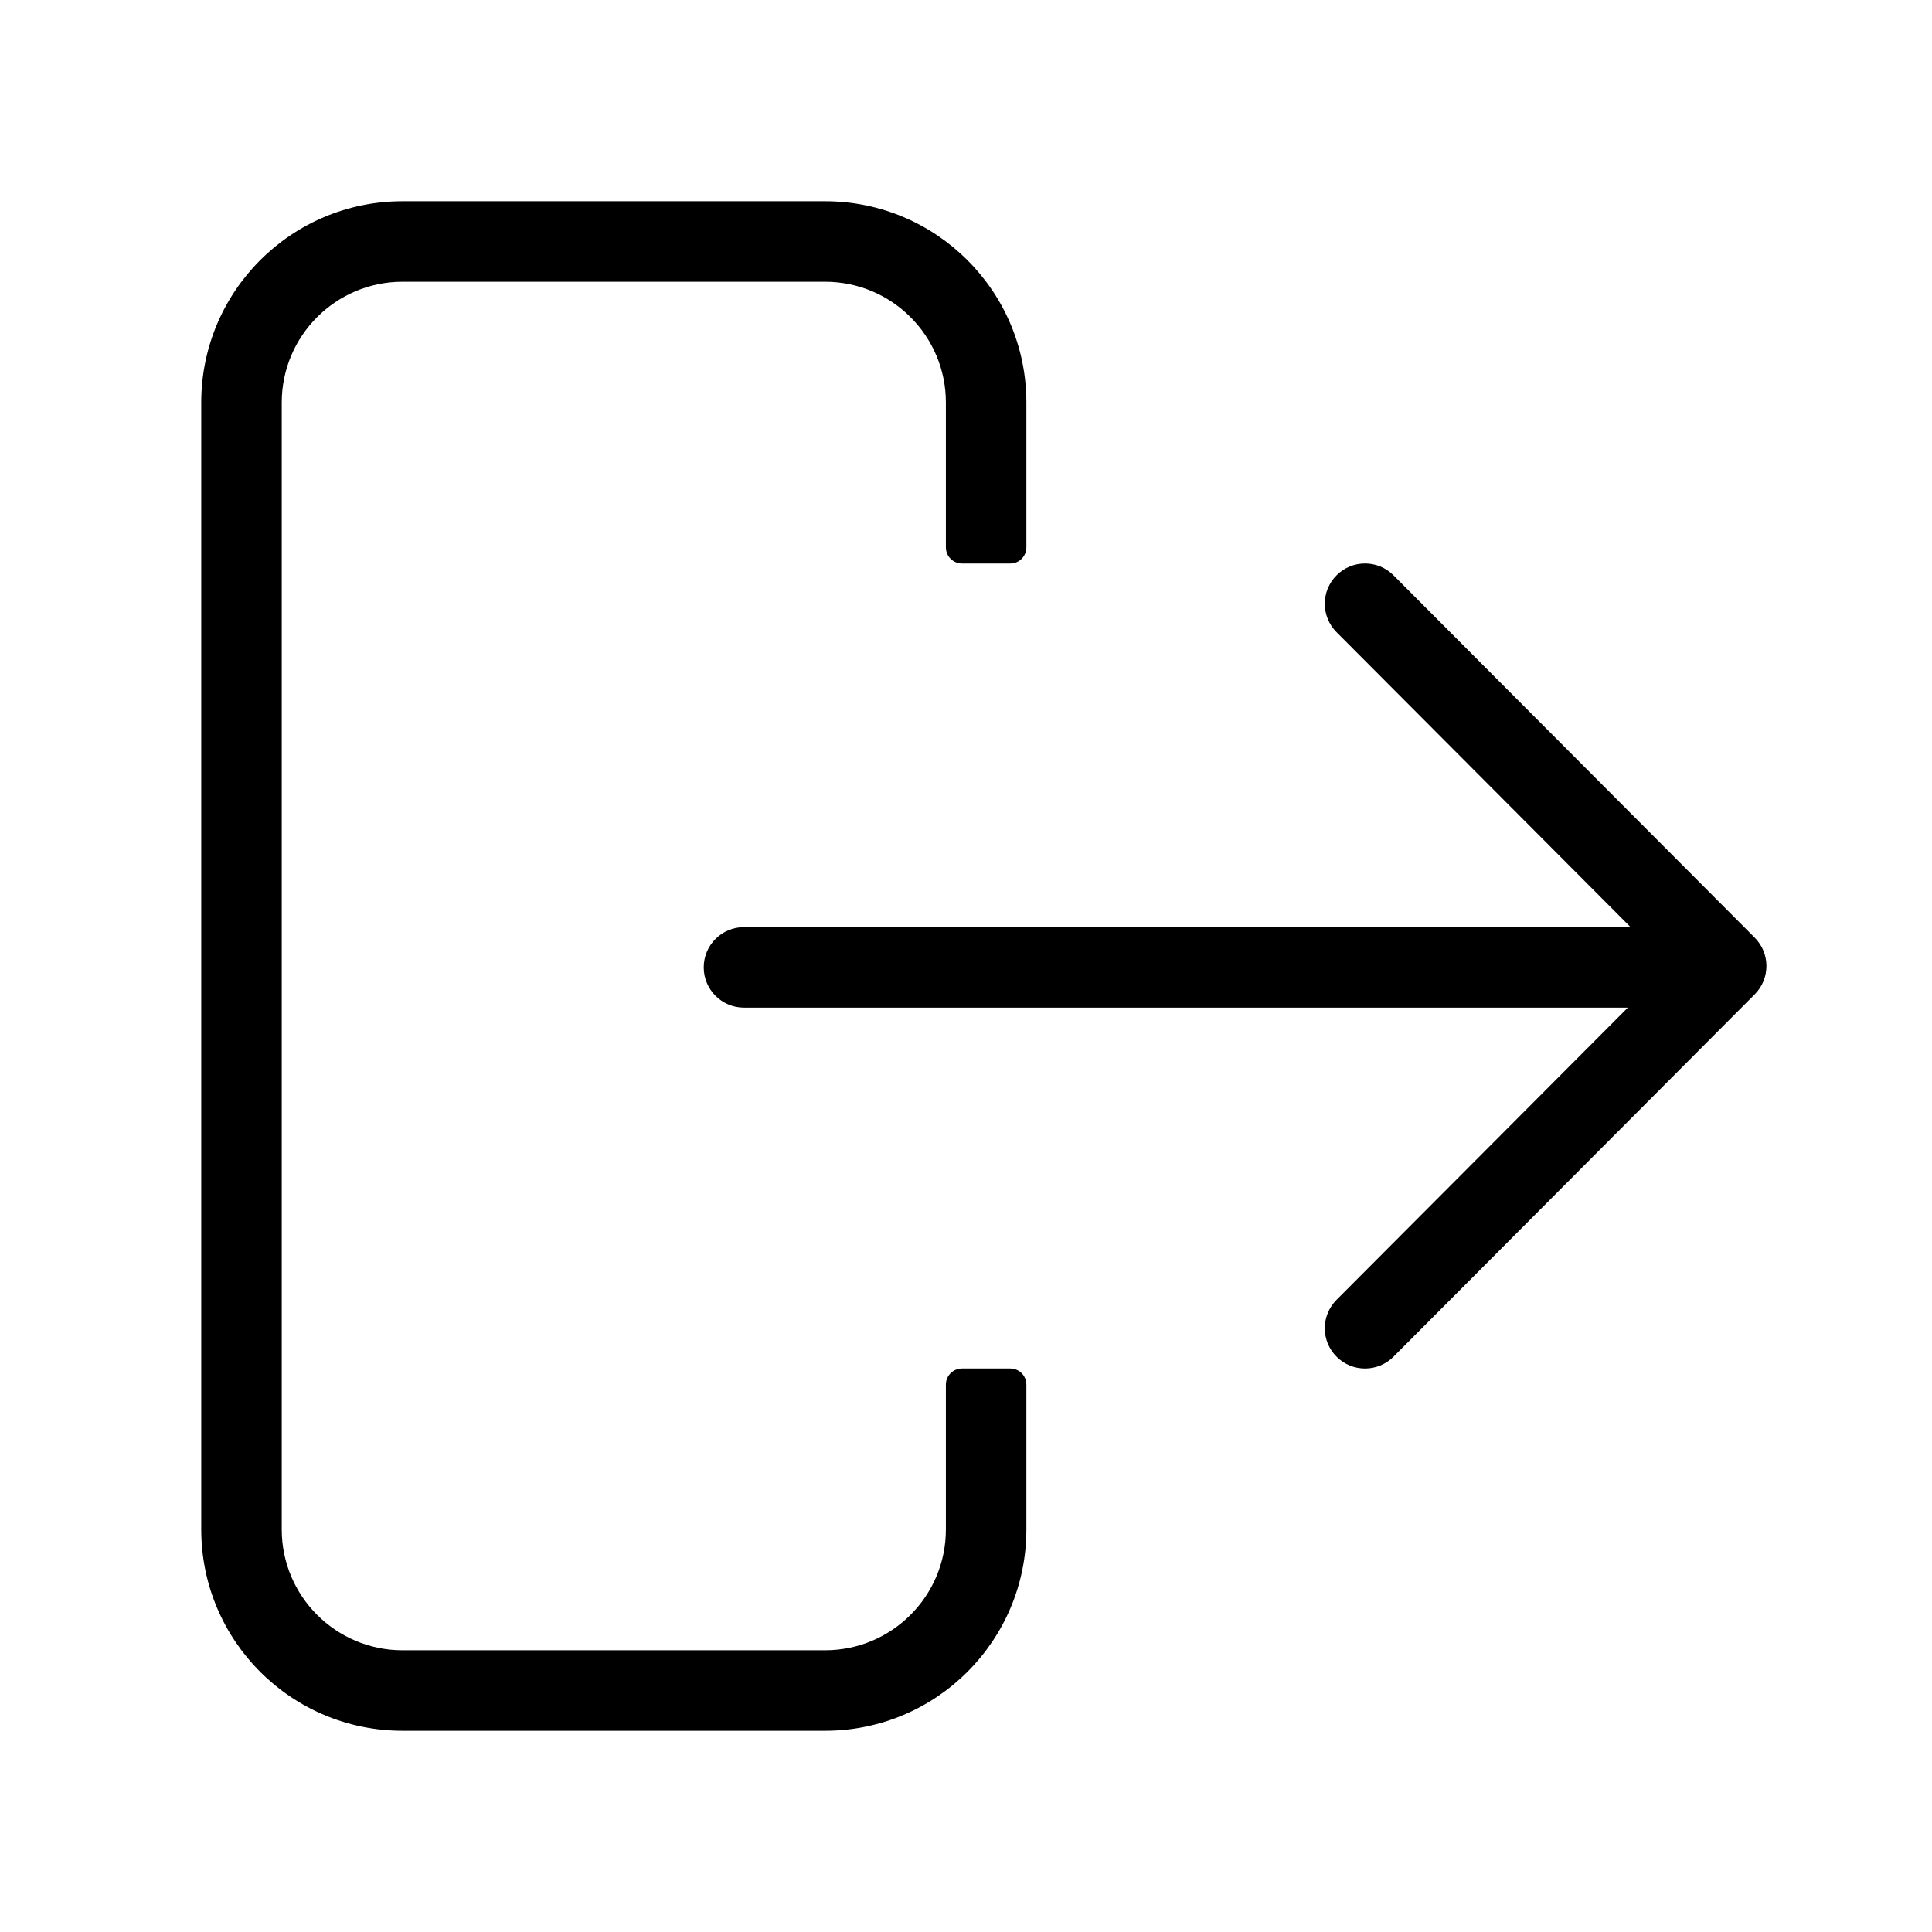
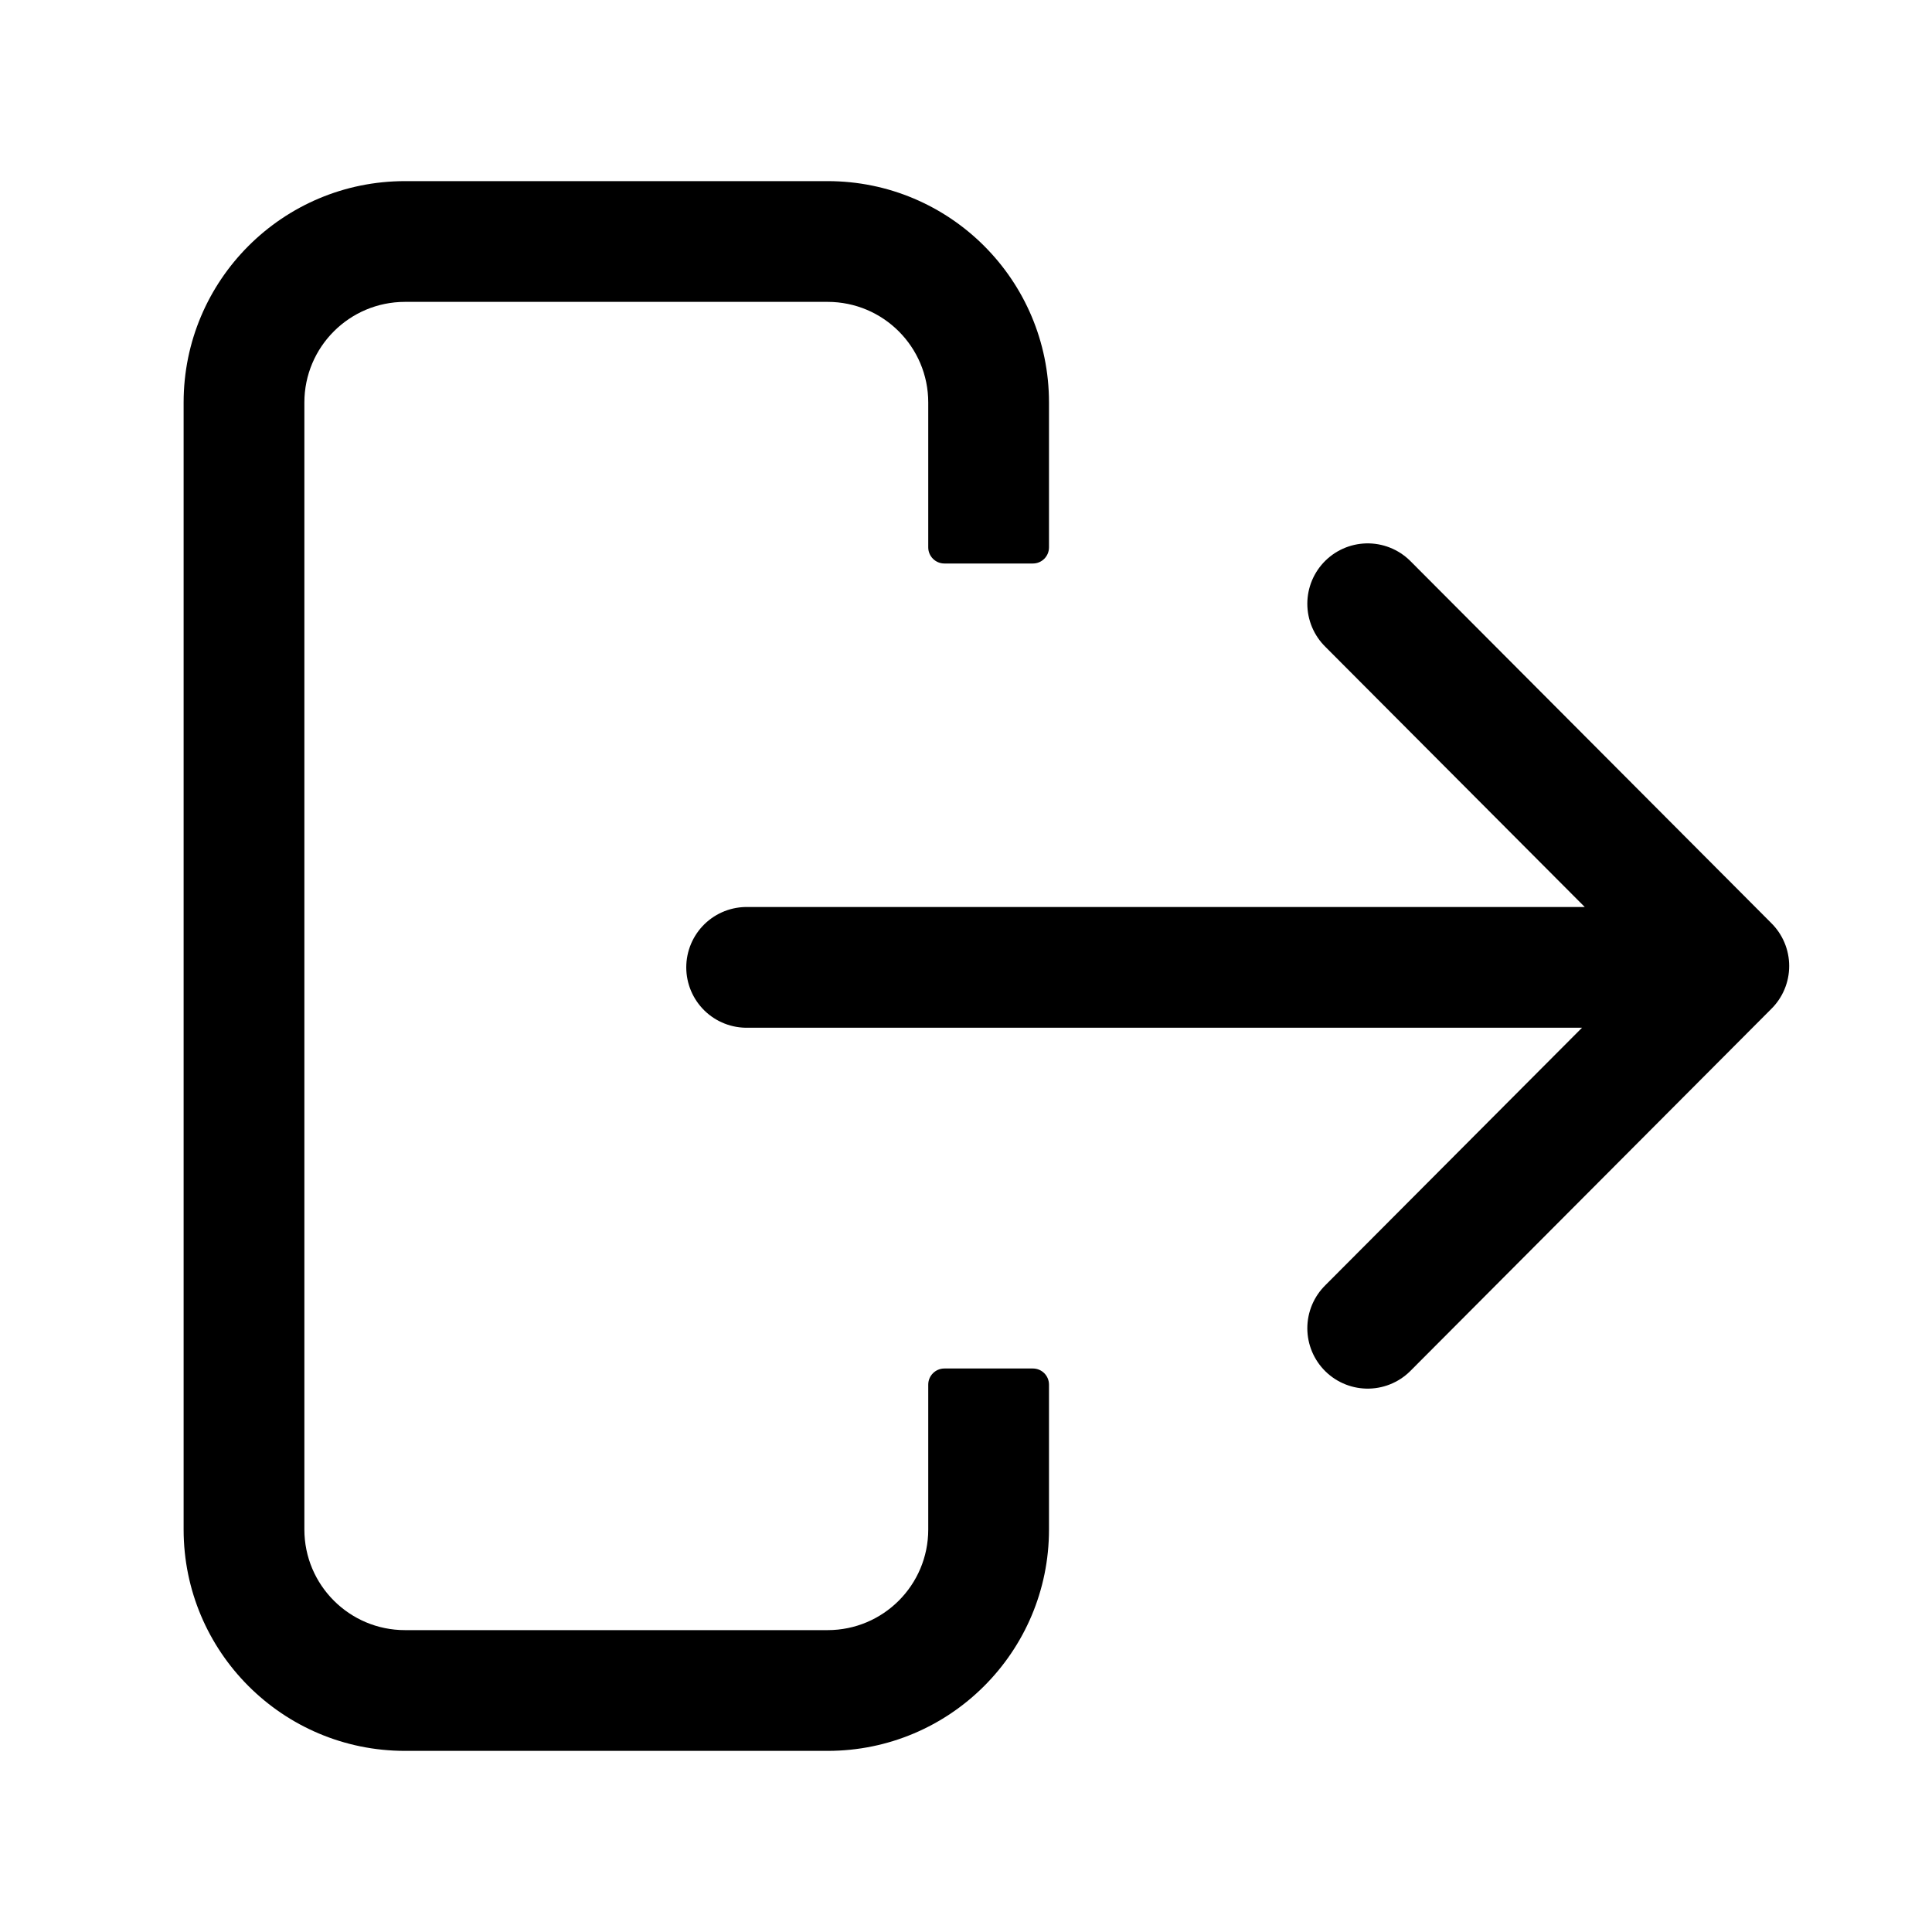
<svg xmlns="http://www.w3.org/2000/svg" width="24" height="24" viewBox="0 0 24 24" fill="none">
-   <path fill-rule="evenodd" clip-rule="evenodd" d="M2.5 5C2.5 3.619 3.619 2.5 5 2.5H10.25C11.631 2.5 12.75 3.619 12.75 5V6.8C12.75 6.91 12.661 7 12.55 7H11.95C11.84 7 11.75 6.91 11.75 6.8V5C11.75 4.172 11.078 3.5 10.25 3.5H5C4.172 3.5 3.5 4.172 3.5 5V19C3.5 19.828 4.172 20.5 5 20.5H10.25C11.078 20.5 11.75 19.828 11.75 19V17.2C11.75 17.09 11.84 17 11.95 17H12.55C12.661 17 12.75 17.09 12.75 17.2V19C12.75 20.381 11.631 21.5 10.25 21.5H5C3.619 21.5 2.5 20.381 2.5 19V5Z" fill="currentColor" />
-   <path d="M9.242 11.517C8.966 11.517 8.742 11.741 8.742 12.017C8.742 12.293 8.966 12.517 9.242 12.517L9.242 11.517ZM21.271 12.517C21.547 12.517 21.771 12.293 21.771 12.017C21.771 11.741 21.547 11.517 21.271 11.517L21.271 12.517ZM16.603 16.147C16.408 16.343 16.408 16.659 16.604 16.854C16.799 17.049 17.116 17.049 17.311 16.853L16.603 16.147ZM21.443 12L21.797 12.353C21.992 12.158 21.992 11.842 21.797 11.647L21.443 12ZM17.311 7.147C17.116 6.951 16.799 6.951 16.604 7.146C16.408 7.341 16.408 7.657 16.603 7.853L17.311 7.147ZM19.2 14.25L19.554 14.603L19.554 14.603L19.2 14.25ZM9.242 12.517L21.271 12.517L21.271 11.517L9.242 11.517L9.242 12.517ZM16.603 7.853L21.089 12.353L21.797 11.647L17.311 7.147L16.603 7.853ZM17.311 16.853L19.554 14.603L18.846 13.897L16.603 16.147L17.311 16.853ZM19.554 14.603L21.797 12.353L21.089 11.647L18.846 13.897L19.554 14.603Z" fill="currentColor" />
+   <path fill-rule="evenodd" clip-rule="evenodd" d="M2.281 5C2.281 3.481 3.512 2.25 5.031 2.25H10.281C11.8 2.25 13.031 3.481 13.031 5V6.8C13.031 6.91 12.942 7 12.831 7H11.731C11.621 7 11.531 6.91 11.531 6.8V5C11.531 4.31 10.972 3.75 10.281 3.75H5.031C4.341 3.75 3.781 4.31 3.781 5V19C3.781 19.69 4.341 20.25 5.031 20.25H10.281C10.972 20.25 11.531 19.69 11.531 19V17.2C11.531 17.09 11.621 17 11.731 17H12.831C12.942 17 13.031 17.09 13.031 17.2V19C13.031 20.519 11.8 21.75 10.281 21.75H5.031C3.512 21.75 2.281 20.519 2.281 19V5Z" fill="currentColor" />
+   <path d="M9.275 12.017L21.304 12.017M16.99 16.5L19.233 14.25L21.476 12L16.99 7.5" stroke="currentColor" stroke-width="1.5" stroke-linecap="round" stroke-linejoin="round" />
</svg>
